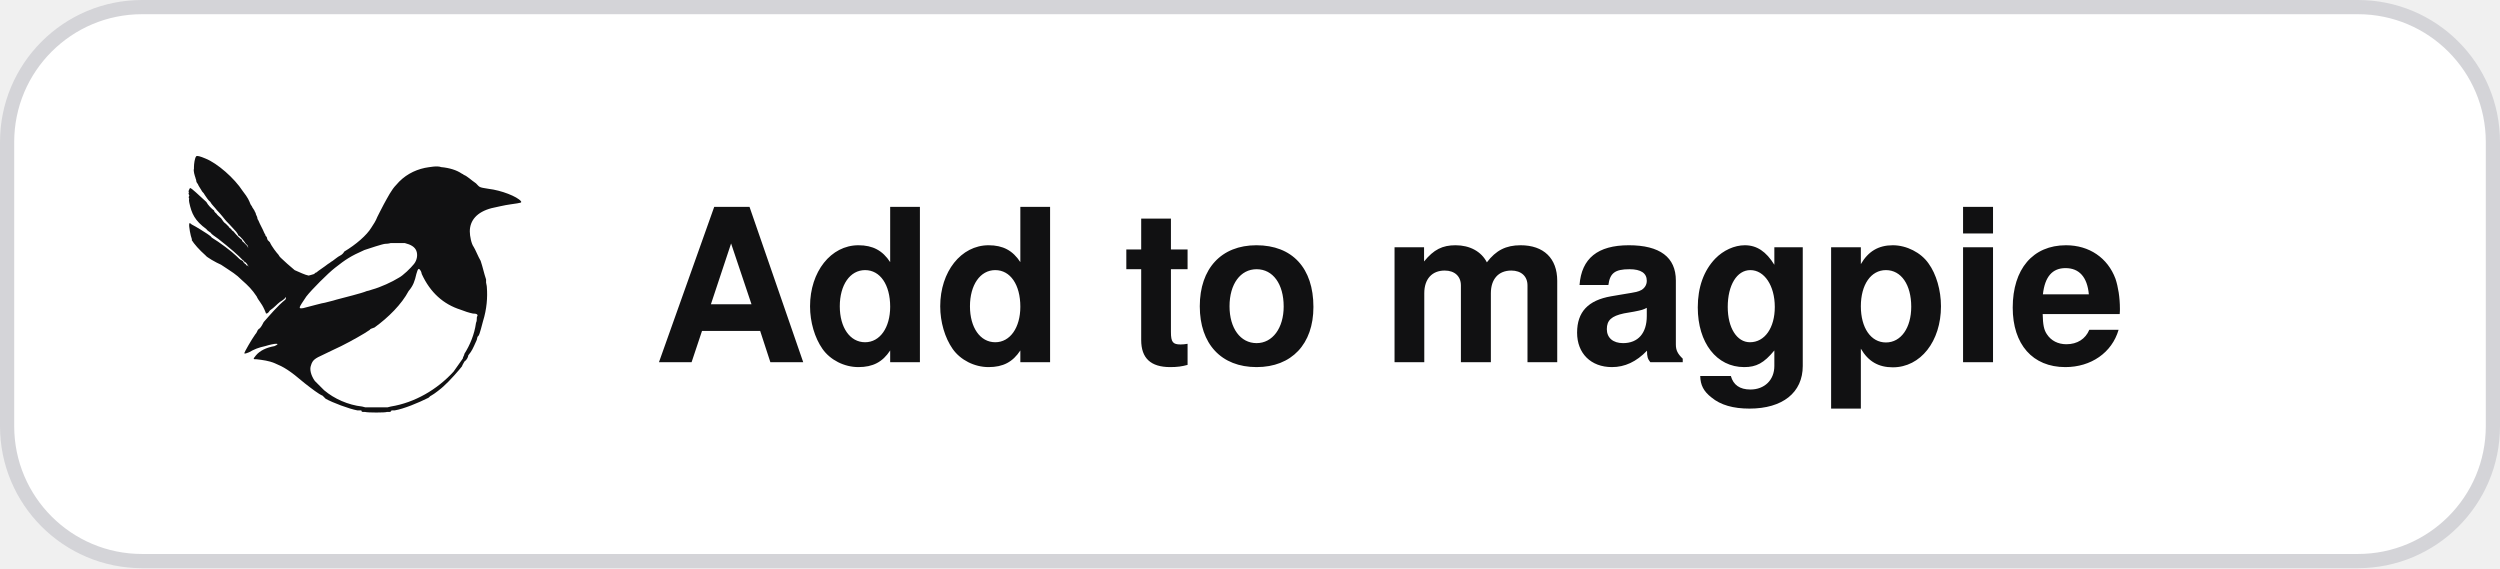
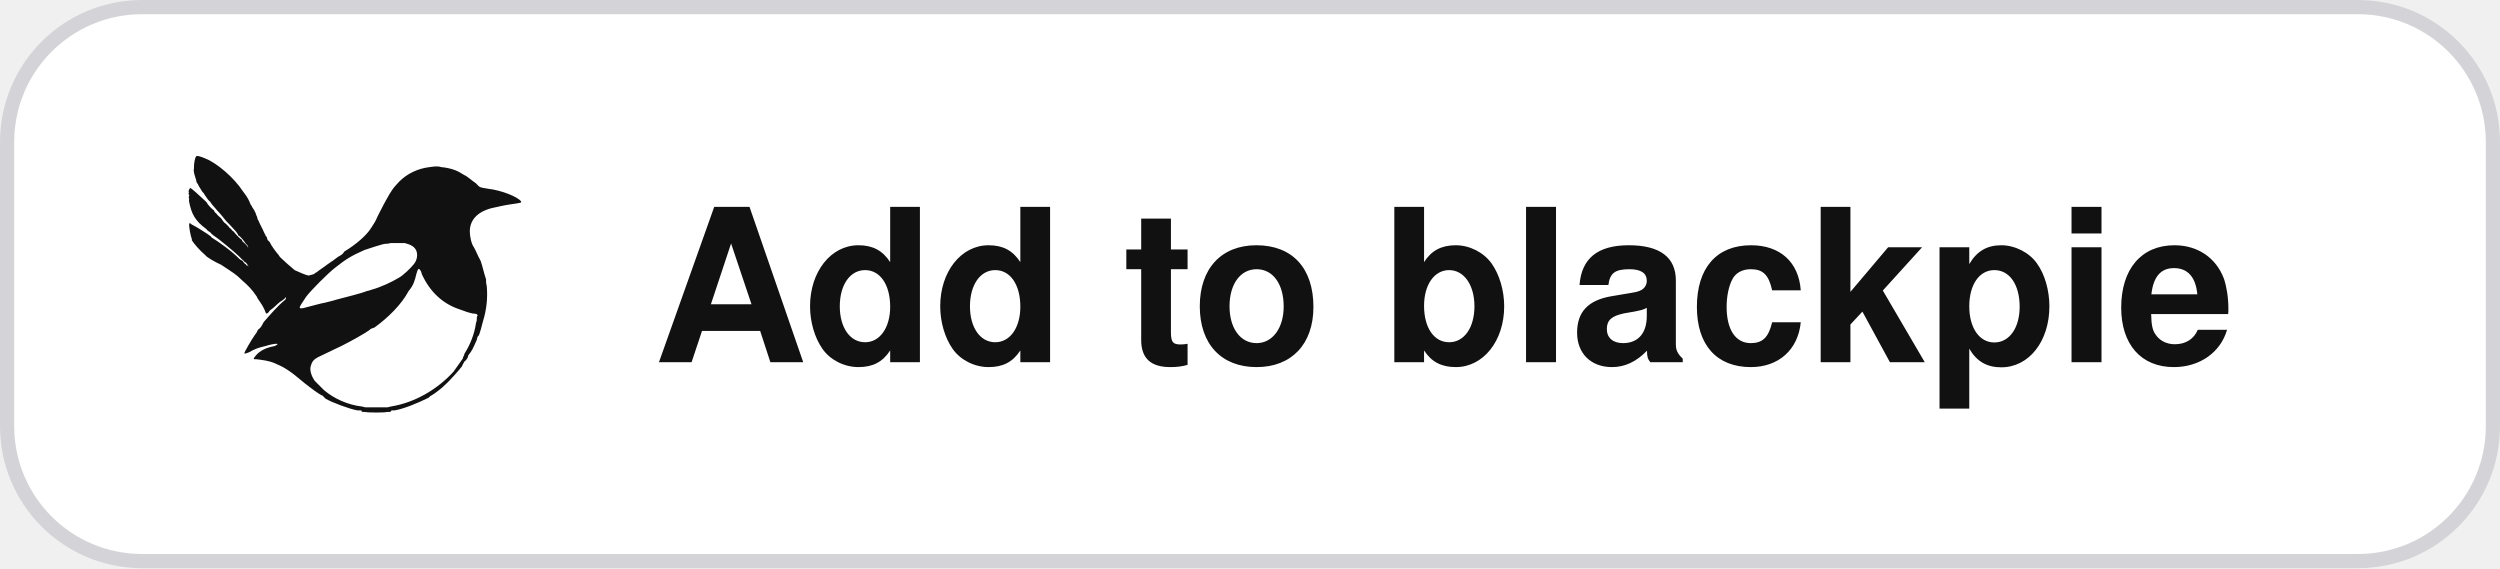
- <svg xmlns="http://www.w3.org/2000/svg" width="176" height="40" viewBox="0 0 176 40" role="img" aria-label="Add to magpie">
+ <svg xmlns="http://www.w3.org/2000/svg" width="176" height="40" viewBox="0 0 176 40" role="img" aria-label="Add to blackpie">
  <rect x=".5" y=".5" width="175" height="39" rx="9.5" fill="#ffffff" stroke="#d4d4d8" stroke-width="1" />
  <path fill="#111112" fill-rule="evenodd" transform="translate(13 8) scale(.5455)" d="M1.5 5.5C1.3 5.7 1.2 6.5 1.2 6.9C1.2 6.9 1.2 7 1.2 7.1C1.1 7.4 1.3 8 1.4 8.3C1.4 8.4 1.5 8.5 1.5 8.7C1.5 8.9 1.7 9 1.8 9.3C2.2 9.9 2.2 10 2.3 10.1C2.4 10.2 2.5 10.3 2.6 10.5C2.8 10.8 3 11.1 3.2 11.3C3.3 11.3 3.4 11.6 3.6 11.8C3.8 12 4.1 12.4 4.2 12.5C4.7 13 5.2 13.7 5.4 13.9C6 14.5 6.5 15.1 6.7 15.3C6.7 15.4 6.9 15.5 6.9 15.7C7.3 15.9 7.7 16.5 7.9 16.8C7.9 16.8 8 16.9 8 16.9C8.1 16.9 8.2 17.2 8.2 17.3C8.2 17.3 8.1 17.2 8.1 17.1C7.9 16.9 7.9 16.9 7.6 16.6C7.5 16.5 7.4 16.5 7.4 16.3C7.2 16.2 6.7 15.7 6.3 15.2C6.1 15.1 6 14.9 6 14.9C5.9 14.8 5.7 14.7 5.7 14.6C5.6 14.5 5.4 14.3 5.3 14.2C5.1 14.1 4.9 13.8 4.7 13.5C4.5 13.3 4.2 13.1 4.1 12.9C4.1 12.9 3.8 12.7 3.8 12.5C3.5 12.3 3 11.8 2.8 11.4C1.8 10.5 0.9 9.6 0.7 9.6C0.6 9.7 0.6 9.8 0.5 10C0.5 10.1 0.6 10.2 0.5 10.3C0.5 10.4 0.6 10.5 0.6 10.6C0.5 10.7 0.5 10.9 0.6 11C0.5 11.1 0.6 11.4 0.6 11.5C0.9 12.9 1.3 13.8 2.8 14.9C2.9 15.1 3.3 15.3 3.4 15.4C3.4 15.5 3.6 15.6 3.7 15.7C4.2 16 6.4 17.8 7 18.4C7.4 18.8 7.4 18.8 7.5 18.9C7.6 19 7.7 19 7.7 19.1C7.7 19.2 7.8 19.2 7.9 19.2C7.9 19.3 8.1 19.4 8.1 19.5C8.2 19.6 8.2 19.7 8.3 19.7C8.3 19.7 8.3 19.7 8.2 19.7C8.2 19.6 8.1 19.6 8 19.6C7.9 19.5 7.9 19.4 7.8 19.4C7.7 19.3 7.6 19.2 7.6 19.2C7.6 19.1 7.5 19 7.3 18.9C7.2 18.9 6.9 18.6 6.7 18.4C6.1 17.8 4.5 16.6 3.5 16C3.4 15.8 3 15.6 2.9 15.5C2.6 15.3 1.5 14.6 0.9 14.3C0.7 14.1 0.6 14.1 0.6 14.2C0.5 14.5 0.8 15.9 0.9 16.1C0.9 16.2 1 16.2 0.9 16.3C1.2 16.8 1.9 17.6 2.7 18.3C2.8 18.5 4 19.2 4.7 19.5C6.2 20.5 6.6 20.7 7.4 21.5C8.2 22.2 8.7 22.7 9.3 23.6C9.5 24.1 9.9 24.4 10.3 25.3C10.4 25.5 10.5 25.8 10.5 25.8C10.7 25.8 10.8 25.7 11 25.4C11.6 25 11.9 24.6 12.3 24.3C12.8 24 13 23.8 13 23.7C13.1 23.7 13.1 23.8 13 24C12 24.8 11 26 10.2 26.9C10.1 27.1 9.9 27.5 9.7 27.7C9.5 27.8 9.4 28 9.4 28C9.4 28 9.3 28.3 9.1 28.5C8.6 29.2 7.7 30.8 7.7 30.9C7.7 31 7.8 31 8.3 30.8C9 30.4 9.5 30.2 10.4 30C11.7 29.6 12.5 29.6 11.6 30C10.5 30.2 9.7 30.6 9.2 31.2C8.8 31.7 8.8 31.7 9.3 31.7C10.1 31.8 10.9 31.9 11.6 32.2C12.8 32.7 13.5 33.1 15.5 34.8C16.4 35.5 17.3 36.2 17.8 36.4C17.9 36.5 18.1 36.7 18.2 36.8C19.1 37.3 21.2 38.1 22.3 38.3C22.4 38.3 22.7 38.3 22.8 38.3C22.8 38.5 23 38.5 23 38.5C23.1 38.5 23.2 38.5 23.3 38.5C23.6 38.6 25.9 38.6 26.1 38.5C26.2 38.5 26.3 38.5 26.4 38.5C26.5 38.5 26.6 38.5 26.7 38.3C26.7 38.3 27 38.3 27.1 38.3C28.3 38.1 30.2 37.3 31.4 36.7C31.5 36.7 31.7 36.4 31.8 36.4C32.2 36.2 33.2 35.4 33.4 35.2C34.2 34.5 35.5 33 35.8 32.6C35.8 32.5 36 32.2 36.1 32C36.4 31.8 36.6 31.4 36.6 31.2C36.7 31.1 36.8 30.9 36.9 30.8C37.2 30.4 37.5 29.6 37.7 29.2C37.7 29.1 37.8 28.7 37.9 28.7C38.1 28.5 38.4 27.1 38.5 26.8C39 25.2 39.1 23.7 39 22.4C39 22.2 38.9 21.9 38.9 21.8C38.9 21.7 38.9 21.6 38.9 21.4C38.6 20.5 38.5 19.9 38.2 19C37.9 18.5 37.5 17.5 37.3 17.2C37 16.8 36.8 15.8 36.8 15.2C36.8 13.8 37.7 12.7 39.6 12.2C40.1 12.1 41.3 11.8 42.1 11.7C43.5 11.5 43.5 11.5 43.4 11.3C42.9 10.7 40.9 9.9 39.2 9.7C37.9 9.5 38.1 9.5 37.6 9C37 8.6 36.4 8 36 7.9C36 7.8 35.8 7.8 35.7 7.7C35.1 7.3 34.2 7 33.1 6.9C32.6 6.7 31.6 6.9 31 7C29.6 7.3 28.3 8 27.3 9.2C26.7 9.8 26.2 10.8 25.7 11.7C25.5 12.1 24.8 13.4 24.7 13.7C24.6 13.9 24.5 14.1 24.1 14.7C23.5 15.7 22.1 16.9 20.6 17.8C20.5 18 20.3 18.2 20.1 18.3C19.7 18.5 19.4 18.8 19.1 19C18.9 19.1 18.7 19.3 18.5 19.4C18 19.8 17.2 20.3 17 20.5C16.9 20.5 16.8 20.6 16.7 20.7C16.3 20.8 16.1 20.9 16 20.9C15.5 20.8 14.9 20.5 14.2 20.2C13.7 19.8 12.7 18.9 12.4 18.6C12.3 18.5 12.2 18.4 12.1 18.2C11.9 18 11.2 17.1 11 16.6C10.9 16.5 10.8 16.4 10.7 16.3C10.7 16.2 10.6 16.1 10.6 15.9C10.5 15.9 10.4 15.7 10.4 15.6C10.3 15.5 10.2 15.2 10.1 15C10 14.8 9.8 14.4 9.7 14.2C9.6 14 9.5 13.7 9.4 13.6C9.4 13.4 9.3 13.2 9.2 13C9.2 12.8 9 12.6 9 12.5C8.9 12.3 8.7 12.1 8.7 12C8.7 12 8.5 11.7 8.5 11.7C8.3 11.2 8.2 10.9 7.5 10C6.4 8.3 4.2 6.4 2.7 5.8C2 5.5 1.6 5.4 1.5 5.5ZM28.4 16.7C29.2 16.9 29.7 17.2 29.9 17.7C30.1 18.2 30 18.9 29.6 19.4C29.2 19.9 28.2 20.9 27.6 21.2C26.8 21.7 25.3 22.4 24.2 22.7C23.9 22.8 23.6 22.9 23.5 22.9C22.8 23.2 20.7 23.7 19.6 24C19 24.2 18.4 24.3 18.1 24.4C17.9 24.4 16.1 24.9 15.3 25.1C14.6 25.2 14.7 25.1 15.7 23.6C16.4 22.7 18.5 20.6 19.4 19.9C20.8 18.8 21.4 18.4 23.2 17.6C23.8 17.4 25.6 16.8 25.9 16.8C25.9 16.8 26.3 16.8 26.6 16.7C26.8 16.7 28.2 16.7 28.4 16.7ZM30.4 20.2C30.5 20.3 30.6 20.6 30.6 20.7C31.7 23.1 33.4 24.6 35.6 25.3C36.1 25.5 36.7 25.7 37.2 25.8C37.7 25.8 37.8 25.9 37.8 26.1C37.7 26.2 37.7 26.3 37.7 26.5C37.7 26.6 37.7 26.8 37.6 27C37.4 28.5 36.8 29.9 36.1 31C36.1 31.2 35.9 31.4 35.9 31.6C35.7 31.9 35.2 32.6 34.7 33.3C32.6 35.6 29.7 37.3 26.6 37.8C26.5 37.8 26.3 37.9 26.2 37.9C25.8 37.9 23.7 37.9 23.3 37.9C23.2 37.9 23 37.8 22.9 37.8C21.1 37.6 19.3 36.8 18 35.7C17.7 35.4 17 34.7 16.8 34.5C16.3 33.8 16.1 33 16.3 32.5C16.5 31.8 16.8 31.6 17.9 31.1C19.1 30.5 19.4 30.4 20.2 30C21.4 29.4 23.2 28.4 23.9 27.9C23.9 27.8 24.2 27.7 24.5 27.6C26.3 26.3 28 24.6 28.9 22.9C29.5 22.2 29.7 21.6 29.9 20.7C30.1 20 30.2 19.9 30.4 20.2Z" />
-   <text x="46" y="25.5" fill="#111112" font-family="-apple-system,BlinkMacSystemFont,'Segoe UI',Helvetica,Arial,sans-serif" font-size="15" font-weight="600" textLength="114" lengthAdjust="spacingAndGlyphs">Add to magpie</text>
+   <text x="46" y="25.5" fill="#111112" font-family="-apple-system,BlinkMacSystemFont,'Segoe UI',Helvetica,Arial,sans-serif" font-size="15" font-weight="600" textLength="114" lengthAdjust="spacingAndGlyphs">Add to blackpie</text>
</svg>
